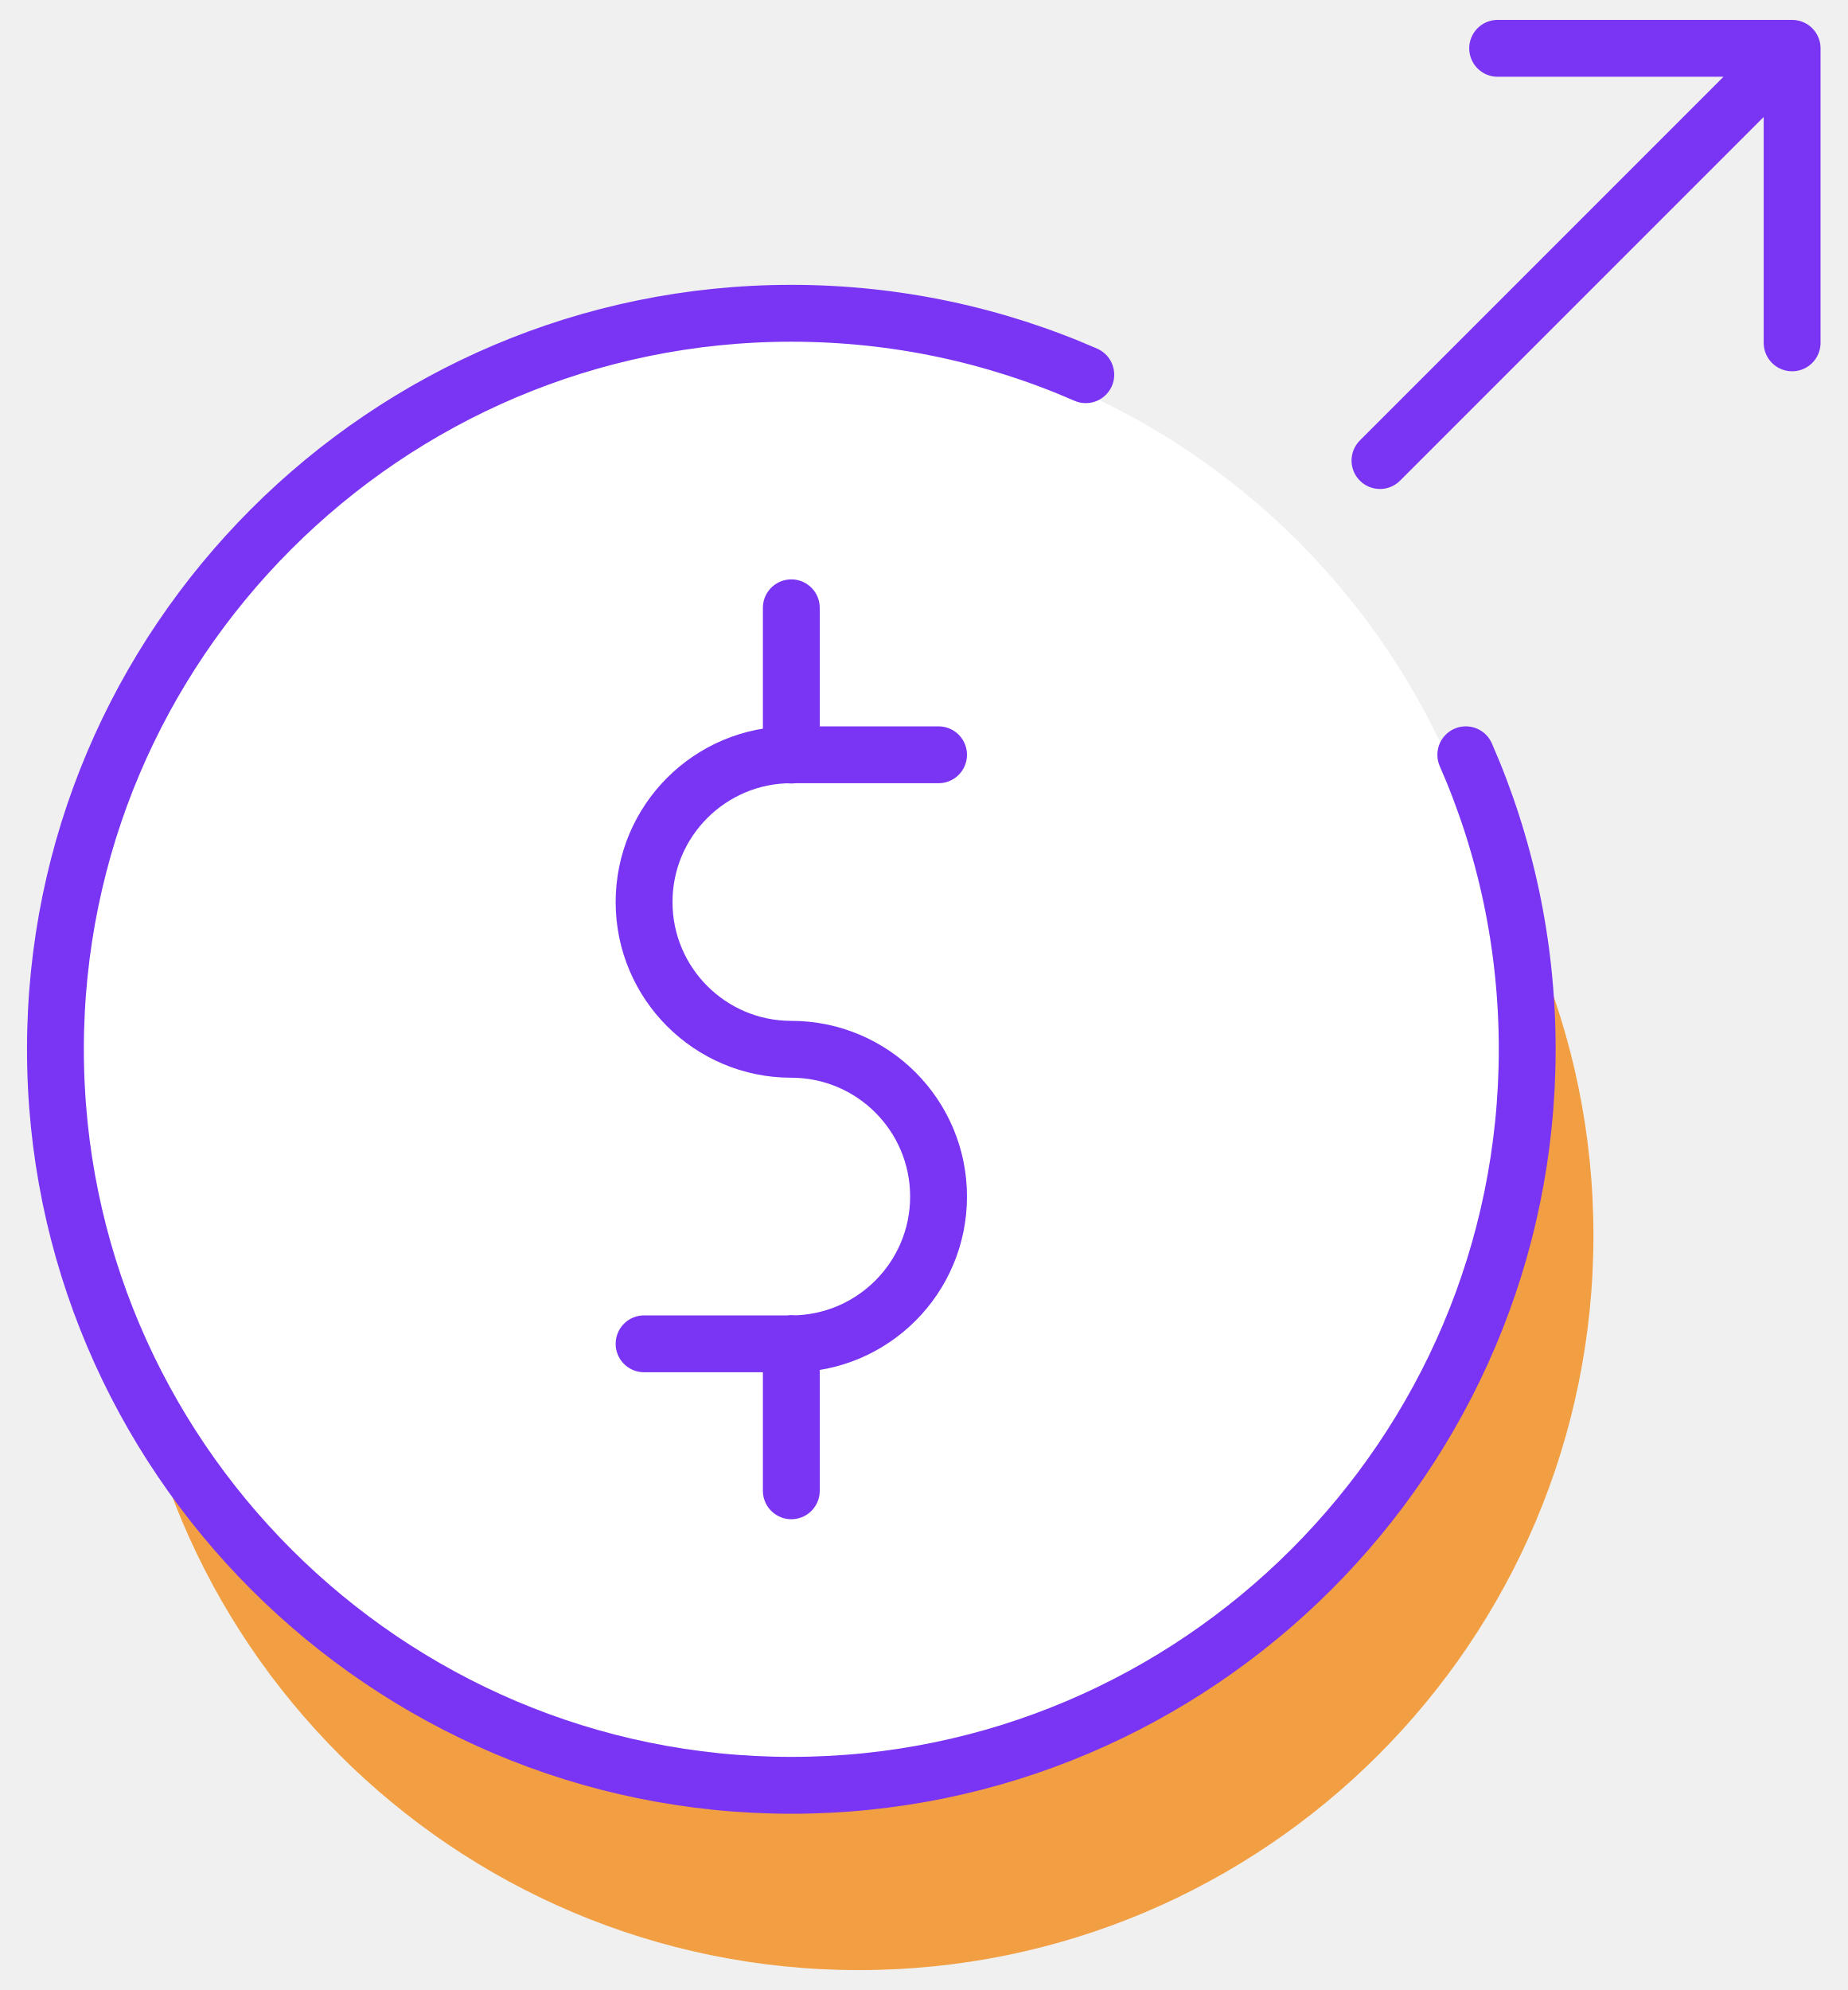
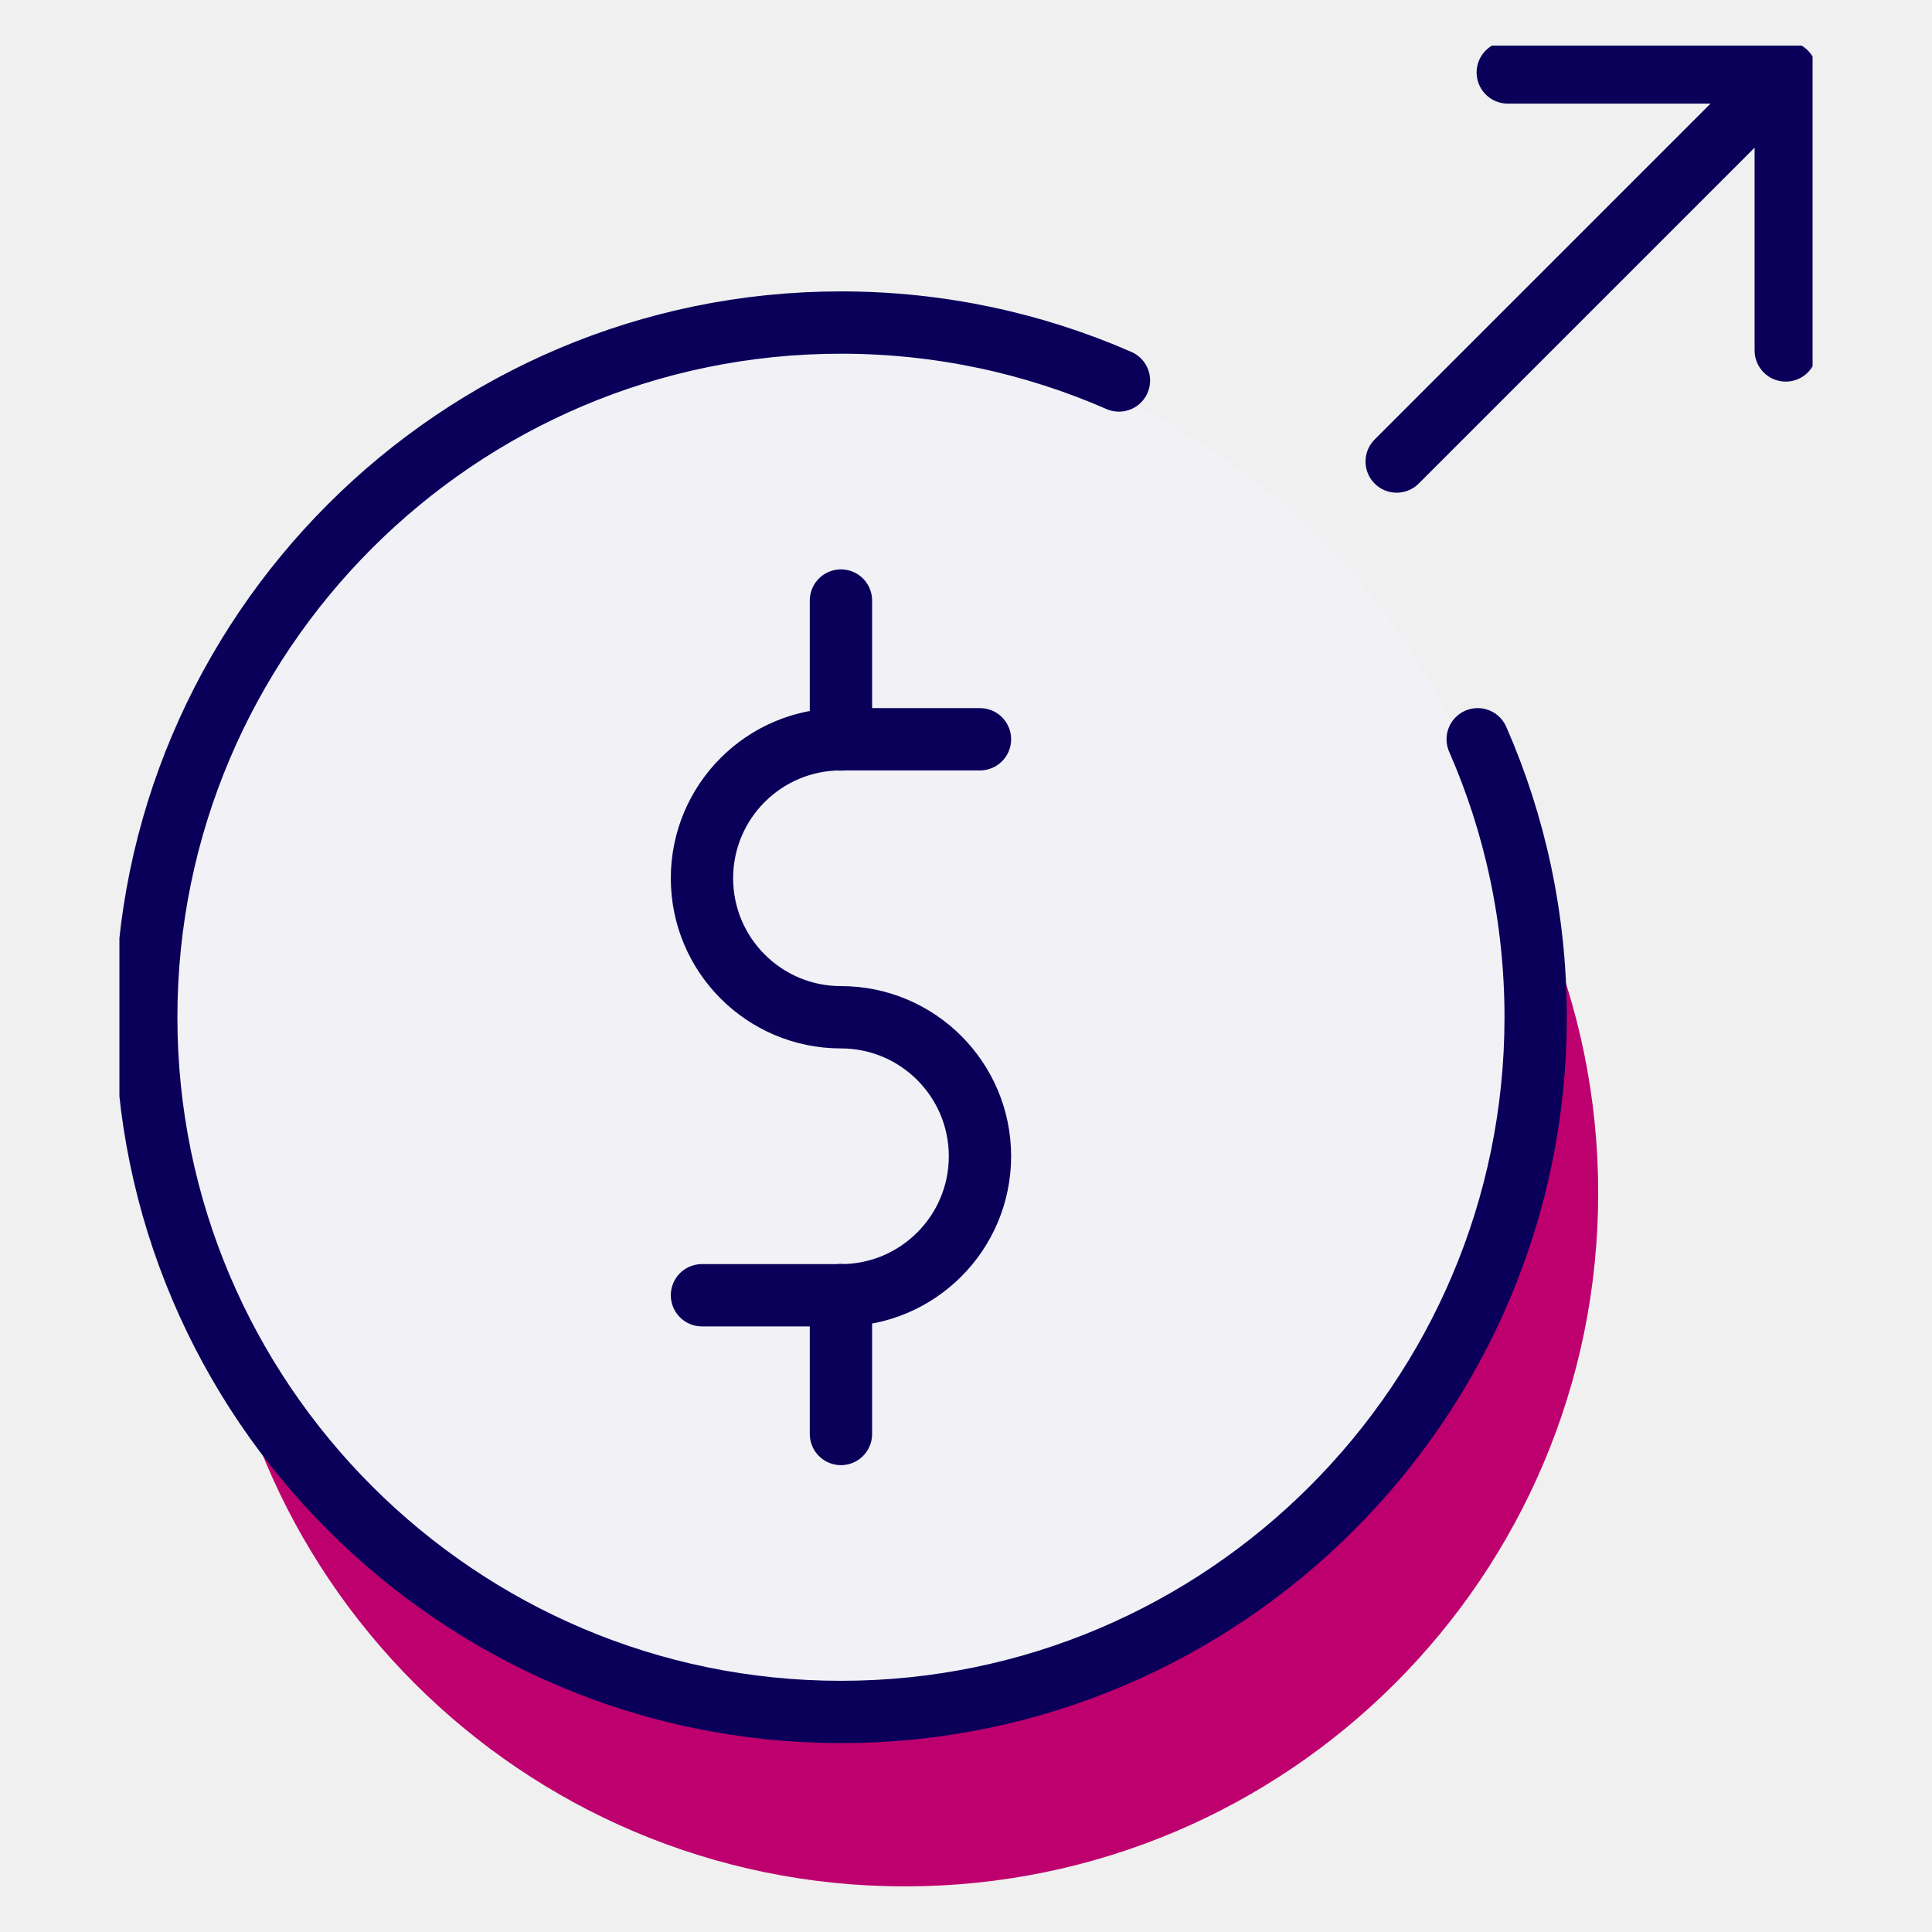
- <svg xmlns="http://www.w3.org/2000/svg" width="65" height="70" viewBox="0 0 65 70" fill="none">
-   <g clip-path="url(#clip0_265_6072)">
-     <path d="M30.22 69.3C44.491 69.3 56.06 57.731 56.06 43.46C56.06 29.189 44.491 17.62 30.22 17.62C15.949 17.62 4.38 29.189 4.38 43.46C4.38 57.731 15.949 69.3 30.22 69.3Z" fill="#F19F42" />
-     <path d="M27.59 62.67C41.707 62.67 53.15 51.226 53.15 37.11C53.15 22.994 41.707 11.55 27.59 11.55C13.474 11.55 2.03 22.994 2.03 37.11C2.03 51.226 13.474 62.67 27.59 62.67Z" fill="white" />
-     <path d="M51.57 26.55C52.96 29.72 53.73 33.23 53.73 36.91C53.73 51.18 42.11 62.8 27.84 62.8C13.57 62.8 1.95 51.18 1.95 36.91C1.95 22.64 13.56 11.02 27.84 11.02C31.52 11.02 35.02 11.79 38.2 13.18M27.84 47.26V52.44M27.84 21.38V26.56M33.02 26.55H27.84C24.98 26.55 22.66 28.87 22.66 31.73C22.66 34.59 24.98 36.91 27.84 36.91C30.7 36.91 33.02 39.23 33.02 42.09C33.02 44.95 30.7 47.27 27.84 47.27H22.66M63.05 1.7L48.55 16.2M63.05 1.7H52.69M63.05 1.7V12.06" stroke="#7A34F3" stroke-width="2" stroke-linecap="round" stroke-linejoin="round" />
+ <svg xmlns="http://www.w3.org/2000/svg" width="62" height="62" viewBox="0 0 62 62" fill="none">
+   <g clip-path="url(#clip0_959_3140)">
+     <path d="M29.037 60.536C41.326 60.536 51.288 50.574 51.288 38.285C51.288 25.996 41.326 16.034 29.037 16.034C16.748 16.034 6.786 25.996 6.786 38.285C6.786 50.574 16.748 60.536 29.037 60.536Z" fill="#BE006E" />
+     <path d="M26.772 54.827C38.928 54.827 48.782 44.973 48.782 32.817C48.782 20.661 38.928 10.807 26.772 10.807C14.616 10.807 4.762 20.661 4.762 32.817C4.762 44.973 14.616 54.827 26.772 54.827Z" fill="#F2F1F6" />
+     <path d="M47.421 23.724C48.618 26.453 49.281 29.476 49.281 32.645C49.281 44.933 39.275 54.939 26.987 54.939C14.699 54.939 4.693 44.933 4.693 32.645C4.693 20.357 14.691 10.351 26.987 10.351C30.156 10.351 33.17 11.014 35.908 12.21M26.987 41.557V46.018M26.987 19.272V23.732M31.448 23.724H26.987C24.524 23.724 22.527 25.721 22.527 28.184C22.527 30.647 24.524 32.645 26.987 32.645C29.45 32.645 31.448 34.642 31.448 37.105C31.448 39.568 29.45 41.566 26.987 41.566H22.527M57.307 2.325L44.821 14.811M57.307 11.246V2.325H48.386" stroke="#0A005A" stroke-width="2" stroke-linecap="round" stroke-linejoin="round" />
  </g>
  <defs>
-     <clipPath id="clip0_265_6072">
-       <rect width="63.1" height="68.6" fill="white" transform="translate(0.950195 0.700001)" />
+     <clipPath id="clip0_959_3140">
+       <rect width="54.336" height="59.072" fill="white" transform="translate(3.83194 1.46387)" />
    </clipPath>
  </defs>
</svg>
